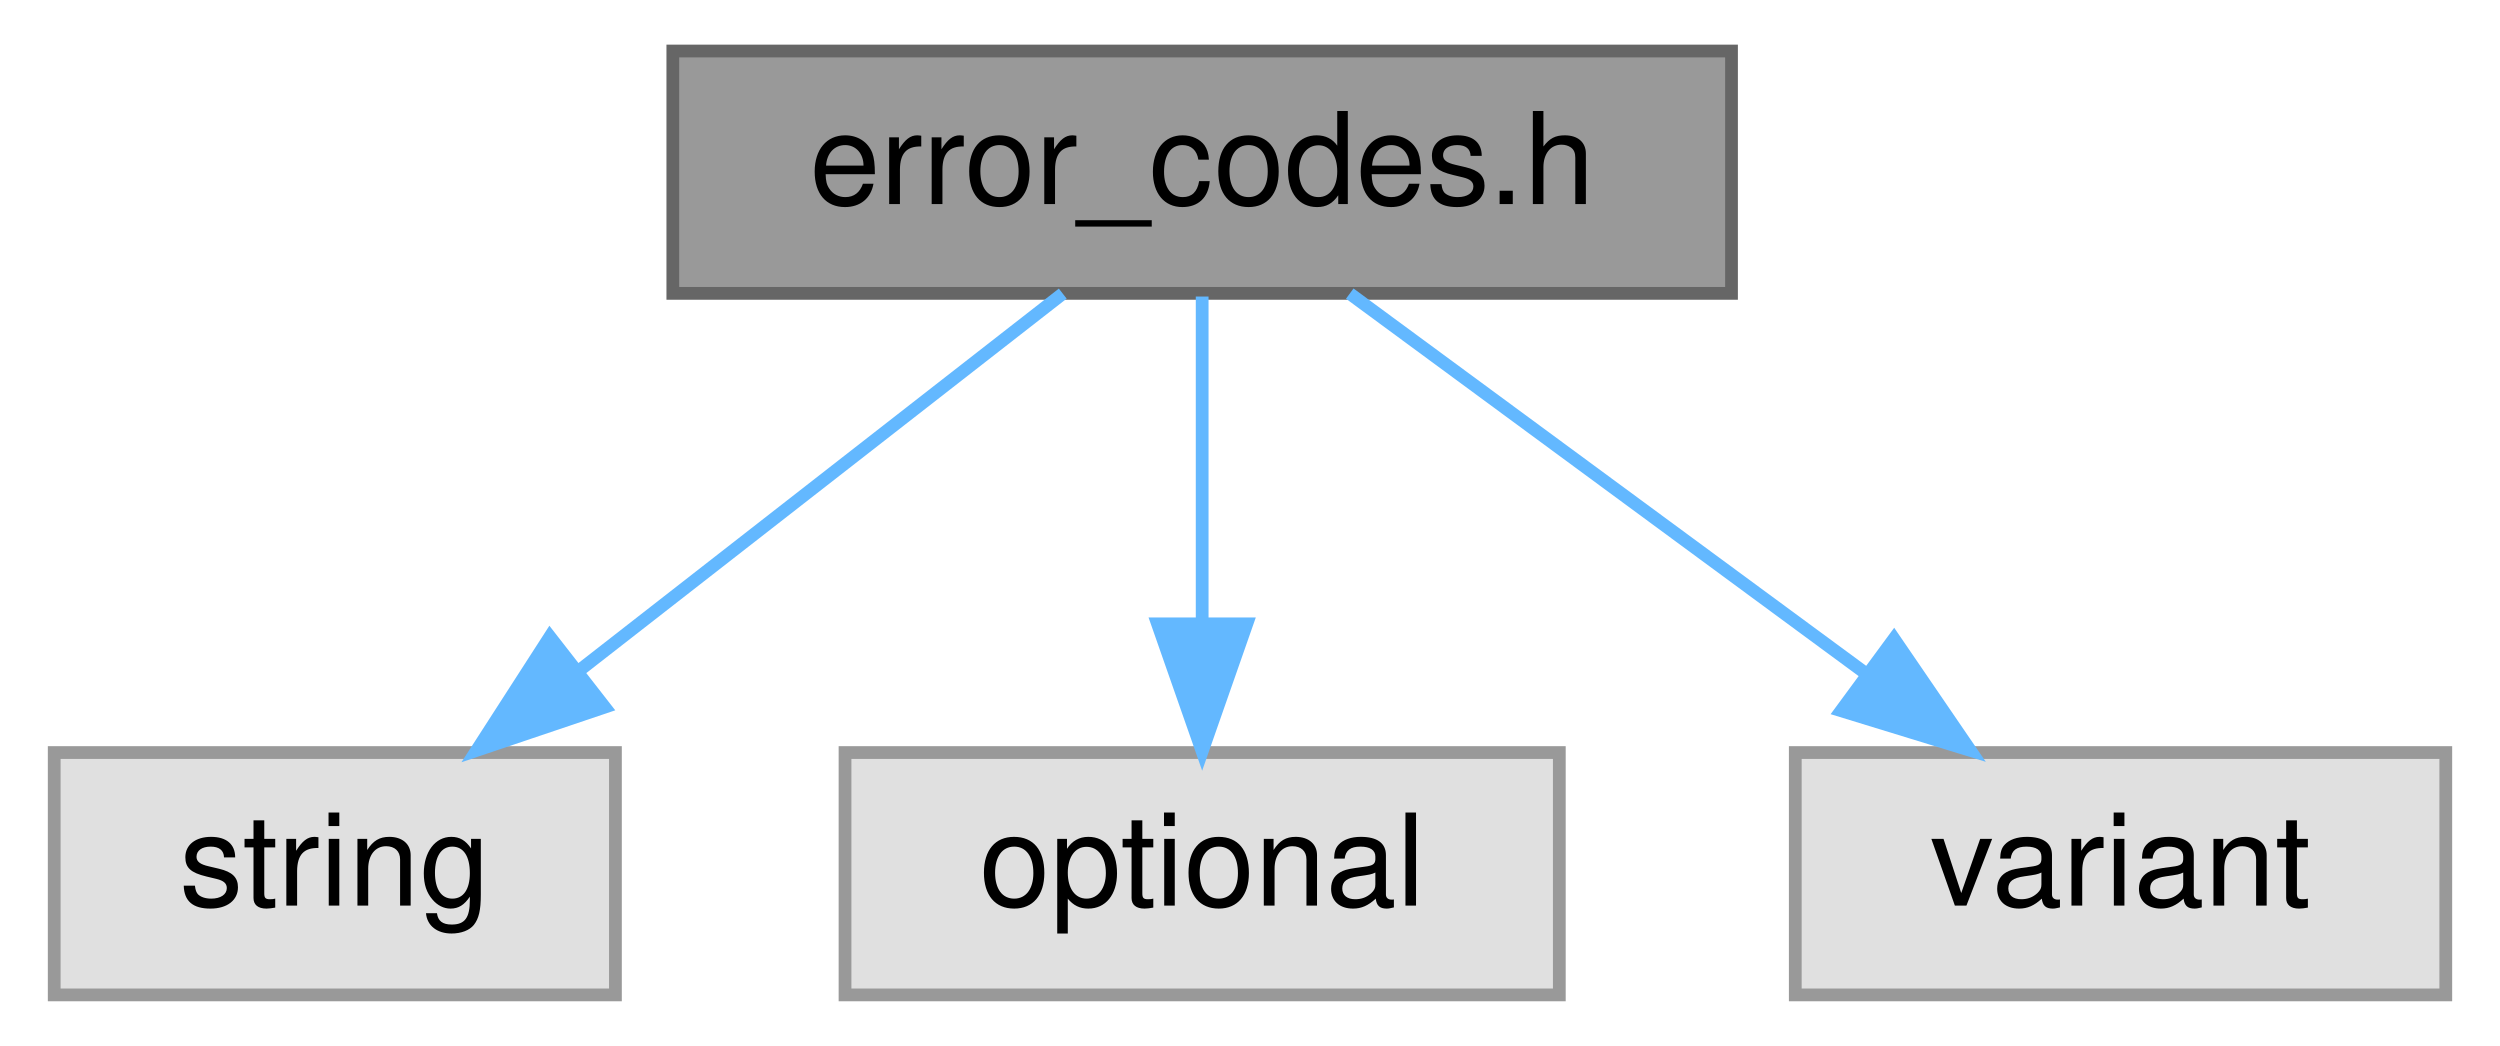
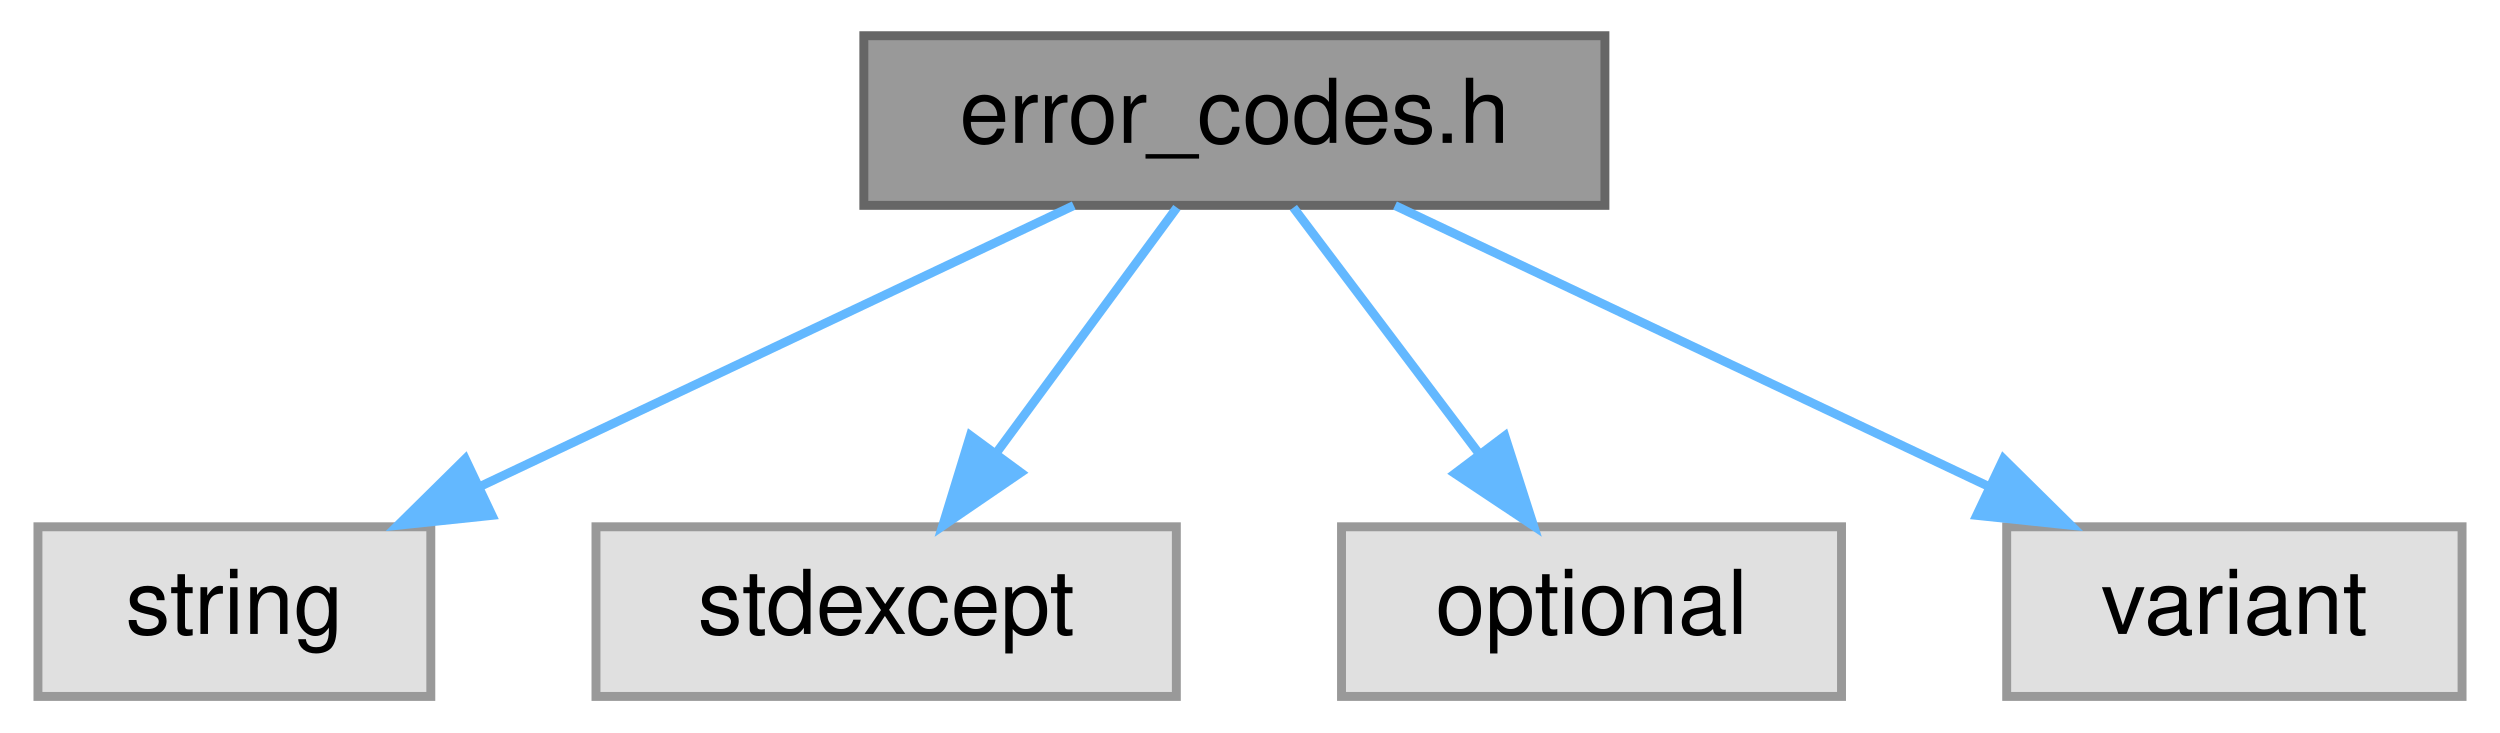
- <svg xmlns="http://www.w3.org/2000/svg" xmlns:xlink="http://www.w3.org/1999/xlink" width="196pt" height="82pt" viewBox="0.00 0.00 195.50 82.00">
+ <svg xmlns="http://www.w3.org/2000/svg" xmlns:xlink="http://www.w3.org/1999/xlink" width="280pt" height="82pt" viewBox="0.00 0.00 279.50 82.00">
  <g id="graph0" class="graph" transform="scale(1 1) rotate(0) translate(4 78)">
    <g id="Node000001" class="node">
      <g id="a_Node000001">
        <a xlink:title=" ">
-           <polygon fill="#999999" stroke="#666666" points="131.5,-74 48.5,-74 48.5,-55 131.5,-55 131.5,-74" />
-           <text text-anchor="middle" x="90" y="-62" font-family="Helvetica,sans-Serif" font-size="10.00">error_codes.h</text>
+           <polygon fill="#999999" stroke="#666666" points="175.5,-74 92.5,-74 92.5,-55 175.5,-55 175.5,-74" />
+           <text text-anchor="middle" x="134" y="-62" font-family="Helvetica,sans-Serif" font-size="10.00">error_codes.h</text>
        </a>
      </g>
    </g>
    <g id="Node000002" class="node">
      <g id="a_Node000002">
        <a xlink:title=" ">
          <polygon fill="#e0e0e0" stroke="#999999" points="44,-19 0,-19 0,0 44,0 44,-19" />
          <text text-anchor="middle" x="22" y="-7" font-family="Helvetica,sans-Serif" font-size="10.00">string</text>
        </a>
      </g>
    </g>
    <g id="edge1_Node000001_Node000002" class="edge">
      <g id="a_edge1_Node000001_Node000002">
        <a xlink:title=" ">
-           <path fill="none" stroke="#63b8ff" d="M79.07,-54.98C68.92,-47.07 53.58,-35.11 41.35,-25.58" />
-           <polygon fill="#63b8ff" stroke="#63b8ff" points="43.16,-22.56 33.12,-19.17 38.86,-28.08 43.16,-22.56" />
+           <path fill="none" stroke="#63b8ff" d="M116.01,-54.98C98.07,-46.5 70.28,-33.35 49.57,-23.54" />
+           <polygon fill="#63b8ff" stroke="#63b8ff" points="50.86,-20.28 40.32,-19.17 47.86,-26.61 50.86,-20.28" />
        </a>
      </g>
    </g>
    <g id="Node000003" class="node">
      <g id="a_Node000003">
        <a xlink:title=" ">
-           <polygon fill="#e0e0e0" stroke="#999999" points="118,-19 62,-19 62,0 118,0 118,-19" />
-           <text text-anchor="middle" x="90" y="-7" font-family="Helvetica,sans-Serif" font-size="10.00">optional</text>
+           <polygon fill="#e0e0e0" stroke="#999999" points="127.5,-19 62.5,-19 62.5,0 127.5,0 127.5,-19" />
+           <text text-anchor="middle" x="95" y="-7" font-family="Helvetica,sans-Serif" font-size="10.00">stdexcept</text>
        </a>
      </g>
    </g>
    <g id="edge2_Node000001_Node000003" class="edge">
      <g id="a_edge2_Node000001_Node000003">
        <a xlink:title=" ">
-           <path fill="none" stroke="#63b8ff" d="M90,-54.75C90,-47.8 90,-37.85 90,-29.13" />
-           <polygon fill="#63b8ff" stroke="#63b8ff" points="93.5,-29.09 90,-19.09 86.5,-29.09 93.5,-29.09" />
+           <path fill="none" stroke="#63b8ff" d="M127.56,-54.75C122.11,-47.34 114.14,-36.5 107.44,-27.41" />
+           <polygon fill="#63b8ff" stroke="#63b8ff" points="110.07,-25.07 101.32,-19.09 104.43,-29.22 110.07,-25.07" />
        </a>
      </g>
    </g>
    <g id="Node000004" class="node">
      <g id="a_Node000004">
        <a xlink:title=" ">
-           <polygon fill="#e0e0e0" stroke="#999999" points="187.5,-19 136.5,-19 136.5,0 187.5,0 187.5,-19" />
-           <text text-anchor="middle" x="162" y="-7" font-family="Helvetica,sans-Serif" font-size="10.00">variant</text>
+           <polygon fill="#e0e0e0" stroke="#999999" points="202,-19 146,-19 146,0 202,0 202,-19" />
+           <text text-anchor="middle" x="174" y="-7" font-family="Helvetica,sans-Serif" font-size="10.00">optional</text>
        </a>
      </g>
    </g>
    <g id="edge3_Node000001_Node000004" class="edge">
      <g id="a_edge3_Node000001_Node000004">
        <a xlink:title=" ">
-           <path fill="none" stroke="#63b8ff" d="M101.57,-54.98C112.42,-47 128.88,-34.88 141.88,-25.31" />
-           <polygon fill="#63b8ff" stroke="#63b8ff" points="144.24,-27.92 150.22,-19.17 140.09,-22.28 144.24,-27.92" />
+           <path fill="none" stroke="#63b8ff" d="M140.61,-54.75C146.26,-47.26 154.54,-36.28 161.45,-27.13" />
+           <polygon fill="#63b8ff" stroke="#63b8ff" points="164.29,-29.18 167.52,-19.09 158.7,-24.96 164.29,-29.18" />
+         </a>
+       </g>
+     </g>
+     <g id="Node000005" class="node">
+       <g id="a_Node000005">
+         <a xlink:title=" ">
+           <polygon fill="#e0e0e0" stroke="#999999" points="271.5,-19 220.5,-19 220.5,0 271.5,0 271.5,-19" />
+           <text text-anchor="middle" x="246" y="-7" font-family="Helvetica,sans-Serif" font-size="10.00">variant</text>
+         </a>
+       </g>
+     </g>
+     <g id="edge4_Node000001_Node000005" class="edge">
+       <g id="a_edge4_Node000001_Node000005">
+         <a xlink:title=" ">
+           <path fill="none" stroke="#63b8ff" d="M151.99,-54.98C169.93,-46.5 197.72,-33.35 218.43,-23.54" />
+           <polygon fill="#63b8ff" stroke="#63b8ff" points="220.14,-26.61 227.68,-19.17 217.14,-20.28 220.14,-26.61" />
        </a>
      </g>
    </g>
  </g>
</svg>
